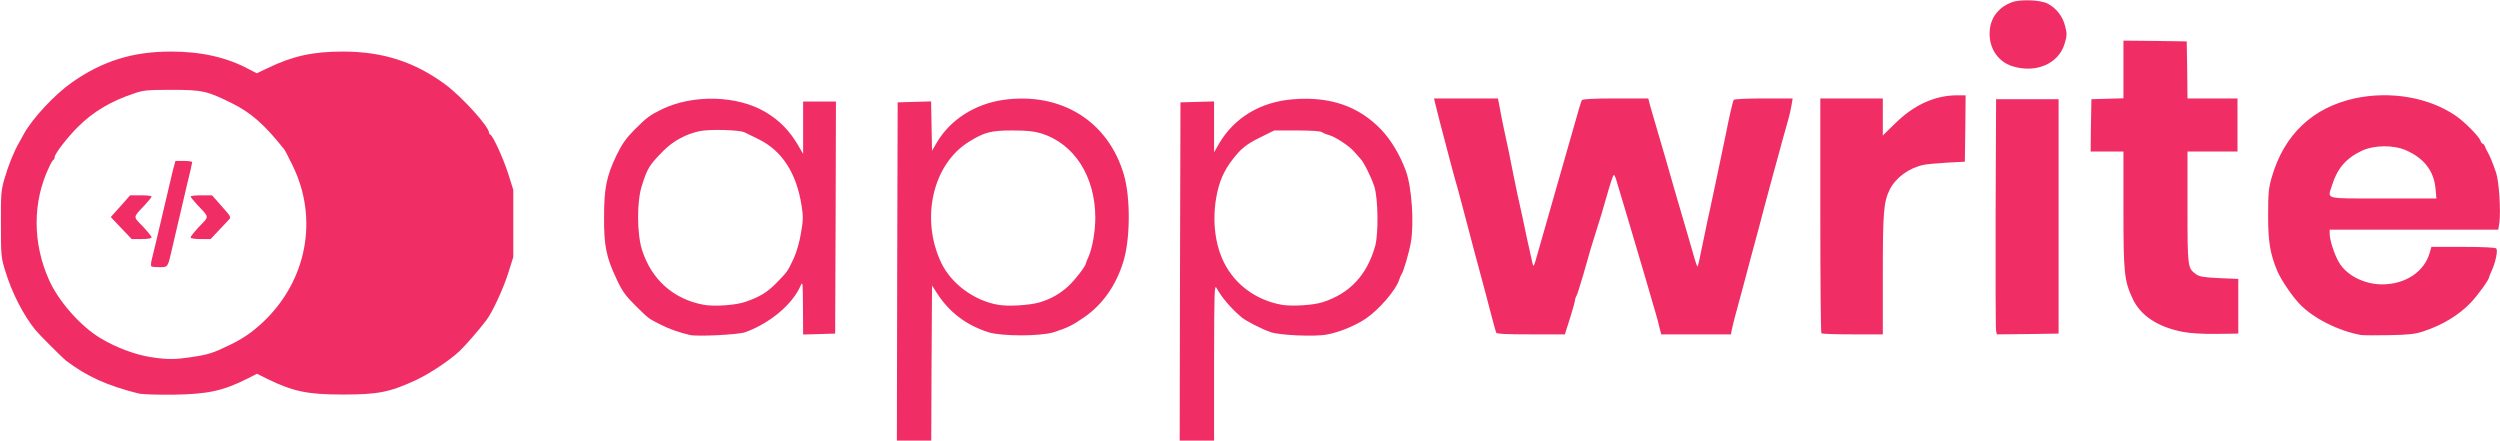
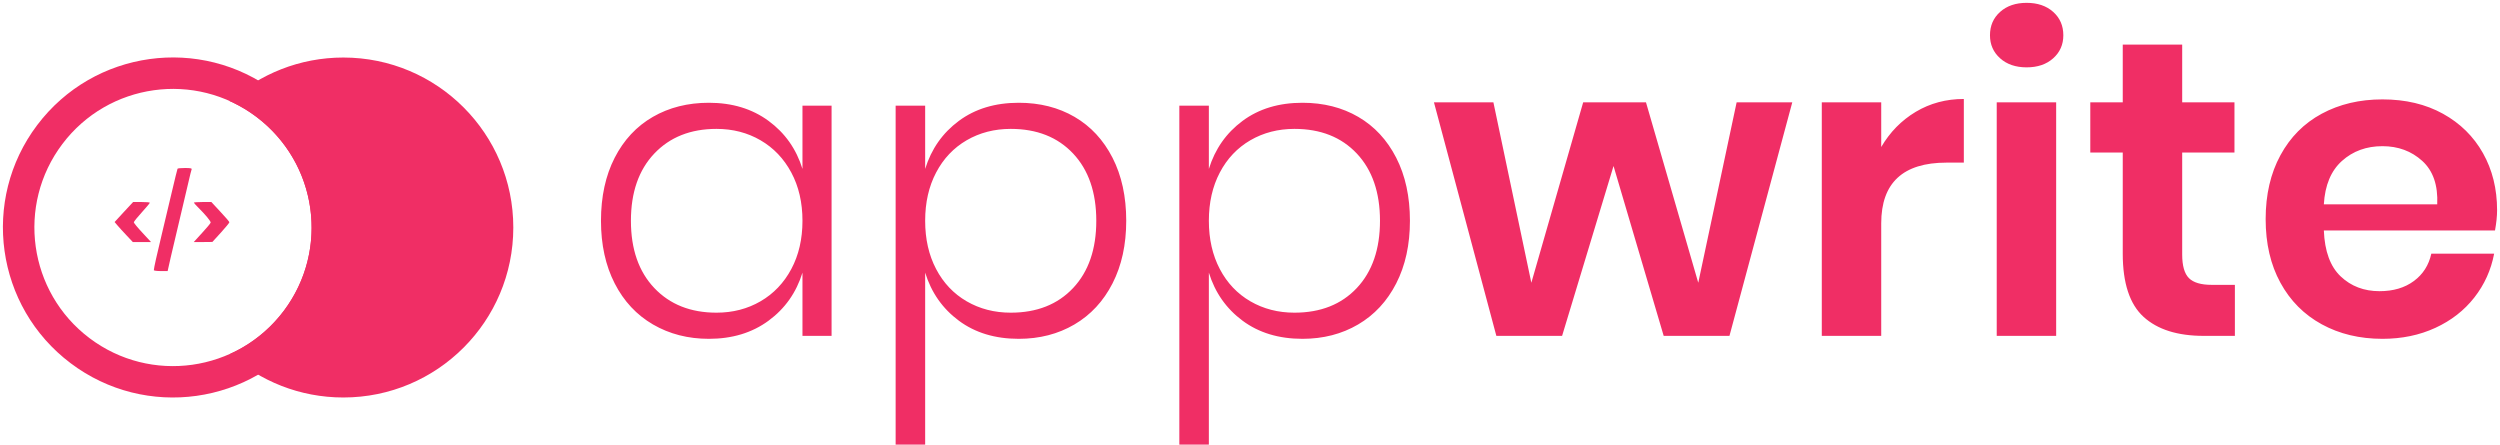
- <svg xmlns="http://www.w3.org/2000/svg" version="1" width="1600" height="282" viewBox="0 0 16000 2820">
-   <g fill="#f02e65">
-     <path d="M5742 1738l3-1083 107-3 107-3 3 158 3 158 29-50c85-147 244-250 429-276 370-51 672 138 771 483 42 148 40 414-6 557-48 152-133 272-253 354-69 48-106 66-190 93-86 27-334 27-420 0-140-45-248-126-326-246l-34-53-3 497-2 496h-220l2-1082zm912 197c73-22 131-55 187-107 42-40 109-127 109-143 0-4 7-21 15-38 26-57 45-166 45-255-1-264-135-472-345-538-46-14-90-19-185-19-139 0-180 11-280 73-231 144-310 492-176 774 64 134 211 243 366 269 65 11 199 3 264-16zM7552 1738l3-1083 108-3 107-3v326l31-54c97-168 268-271 480-286 235-18 417 46 560 196 62 65 122 166 157 264 38 105 53 337 31 459-12 67-47 185-59 201-4 6-11 21-15 35-20 65-129 192-215 250-66 44-169 87-248 101-78 15-304 5-362-16-57-20-152-69-181-92-68-56-130-129-162-188-15-28-16 6-17 473v502h-220l2-1082zm913 196c173-55 284-174 336-359 22-78 19-305-5-380-20-62-68-158-90-180-7-7-24-27-38-43-31-37-124-98-164-108-16-4-35-12-43-18-9-7-68-11-160-11h-146l-85 42c-92 45-127 73-181 143-57 73-88 146-105 244-26 149-8 301 50 417 71 141 204 239 366 269 63 12 205 4 265-16zM885 2518c-201-51-327-108-460-208-26-20-174-168-200-200-77-96-150-239-191-375-27-86-28-100-28-300-1-190 1-218 22-289 25-87 61-176 94-233 11-21 26-47 32-58 56-100 197-251 307-328 196-137 388-197 634-197 192 0 356 37 494 111l54 28 72-34c160-77 288-105 480-105 255 0 460 66 657 212 108 81 278 269 278 308 0 4 3 10 8 12 17 7 82 149 114 248l33 105v430l-33 105c-32 100-101 249-139 299-48 63-132 160-173 199-62 58-192 145-281 186-165 76-239 91-464 91-227 0-317-19-482-99l-68-34-57 29c-161 81-257 102-483 105-99 1-198-2-220-8zm343-233c103-15 135-25 242-77 87-42 143-81 214-147 280-265 355-660 190-999-25-52-50-100-55-106-126-159-213-235-334-295-160-79-189-86-385-86-158 0-182 2-245 24-146 49-258 116-353 210-69 68-152 175-152 196 0 7-3 15-7 17-5 2-18 23-29 48-106 222-106 484-1 720 61 138 205 301 333 376 98 59 218 103 315 119 114 17 153 17 267 0z" />
-     <path d="M968 1704c-3-3-2-22 3-42 15-60 39-161 59-247 10-44 25-109 34-145 8-36 20-85 26-110 5-25 15-64 21-87l12-43h53c30 0 54 3 54 8-1 9-14 68-35 152-8 36-24 103-35 150s-26 112-34 145-21 89-29 125c-23 100-23 100-76 100-26 0-50-2-53-6zM776 1460l-67-71 62-69 62-70h68c38 0 69 3 69 8 0 4-19 28-42 53-79 84-78 72-14 138 31 33 56 64 56 70 0 7-25 11-63 11h-64l-67-70zM1220 1519c0-6 25-37 56-70 64-66 65-55-13-138-24-26-43-49-43-53 0-5 31-8 69-8h68l62 70c60 67 61 70 44 88-10 10-40 42-66 70l-49 52h-64c-39 0-64-4-64-11zM4415 2144c-69-16-138-41-190-68-76-38-74-37-161-123-60-59-82-90-117-165-67-141-82-214-81-398 0-185 15-261 80-397 34-70 60-107 112-160 82-82 99-95 177-133 199-97 482-90 662 16 91 53 158 122 212 216l31 53V650h210l-2 743-3 742-102 3-103 3-1-173c-1-163-1-171-16-138-52 119-196 239-353 296-44 16-308 29-355 18zm355-212c93-32 140-61 199-121 71-73 71-73 109-153 19-41 38-104 48-165 15-84 15-109 4-178-33-209-126-352-277-425-38-19-77-38-88-43-31-16-223-21-286-8-90 19-173 64-236 129-87 88-100 109-135 220-33 101-32 307 1 412 61 189 199 313 391 350 68 13 207 4 270-18zM15110 2144c-144-26-307-108-393-199-47-49-119-155-142-210-46-110-59-185-59-355 0-143 3-176 23-245 79-274 262-447 534-506 227-48 472-6 644 112 57 39 150 133 158 160 4 10 10 19 15 19 4 0 10 8 14 18 3 9 10 24 15 32 13 20 35 73 56 135 19 56 31 248 21 319l-7 46h-1079v26c0 39 28 128 57 179 47 85 162 145 279 145 148 0 270-81 304-202l11-38h202c128 0 207 4 213 10 12 12-5 92-31 147-8 17-15 34-15 38 0 15-74 117-118 163-77 80-180 142-303 183-52 17-94 22-219 24-85 2-166 1-180-1zm477-940c-11-110-73-191-186-241-82-37-206-35-286 2-101 48-157 114-190 221-28 92-60 84 326 84h342l-6-66zM9575 2128c-3-7-18-65-35-128-16-63-44-167-61-230-39-144-49-182-93-350-19-74-44-168-55-207-12-40-33-117-47-170-57-216-97-369-101-390l-5-23h409l12 63c6 34 17 91 25 127 26 118 46 214 61 295 9 44 22 107 29 140 8 33 21 96 31 140 19 93 37 176 56 259 15 67 10 73 49-64 49-173 83-290 130-455 54-188 102-357 125-437 7-25 16-51 19-57 5-7 76-11 216-11h209l11 43c7 23 27 96 47 162 52 177 57 194 113 390 50 172 62 213 95 325 8 28 21 73 29 101s17 53 19 55c2 3 12-33 20-78 9-46 23-112 31-148 7-36 21-101 31-145 9-44 23-109 31-145 27-129 56-266 69-330 22-113 45-212 51-221 3-5 89-9 191-9h186l-7 42c-4 24-13 66-21 93-19 64-53 190-65 235-5 19-18 67-29 105-11 39-38 142-62 230-23 88-55 210-72 270-16 61-45 169-64 240-19 72-42 155-50 185s-17 67-20 83l-5 27h-446l-11-42c-5-24-17-68-26-98s-25-84-35-120-26-89-34-117c-46-153-91-306-118-398-11-38-26-88-33-110s-18-61-26-87c-7-27-16-48-20-48-6 0-22 50-59 180-10 36-32 110-50 165-34 107-41 130-89 300-18 61-36 118-41 127-6 10-10 23-10 30s-15 59-32 115l-33 103h-218c-165 0-219-3-222-12zM11657 2133c-4-3-7-343-7-755V630h400v237l84-82c118-115 252-175 392-175h54l-2 213-3 212-116 6c-63 4-130 10-148 14-94 20-178 82-216 157-40 80-45 145-45 544v384h-193c-107 0-197-3-200-7zM12775 2118c-3-13-4-351-3-753l3-730h400v1500l-197 3-198 2-5-22zM13970 2124c-159-31-269-103-320-210-55-117-60-166-60-570V970h-210l2-167 3-168 103-3 102-3V260l203 2 202 3 3 182 2 183h320v340h-320v358c0 384 1 387 53 426 24 17 47 21 150 26l122 5v350l-140 2c-88 1-168-4-215-13zM12880 424c-101-31-160-131-144-243 10-76 61-137 138-166 55-21 184-16 231 8 55 29 95 80 111 141 14 52 13 63-2 114-37 129-183 193-334 146z" />
-   </g>
+ <svg xmlns="http://www.w3.org/2000/svg" xmlns:ns1="https://boxy-svg.com" viewBox="0 0 956 170">
+   <path d="M196.289 87c0 35.899-29.101 65-65 65-16.675 0-31.883-6.279-43.389-16.601 18.433-8.298 31.266-26.827 31.266-48.353 0-21.553-12.865-40.101-31.335-48.384C99.346 28.304 114.581 22 131.289 22c35.899 0 65 29.101 65 65z" fill="#f02e65" />
+   <path d="M105.306 35.116a65 65 0 10-78.307 103.769 65 65 0 1078.307-103.77zM98.077 44.694a53 53 0 01-63.85 84.612 53 53 0 0163.85-84.612z" ns1:shape="ring 186.727 313.243 53 53 65 65 1@f84c4233" ns1:origin="0.499777 0.499705" fill="#f02e65" />
+   <path d="M271.084 39.297c8.92 0 16.523 2.31 22.81 6.93 6.287 4.62 10.61 10.743 12.97 18.37v-24.18h11.13v88.02h-11.13v-24.18c-2.36 7.633-6.683 13.76-12.97 18.38-6.287 4.62-13.89 6.93-22.81 6.93-7.953 0-15.073-1.827-21.36-5.48-6.287-3.653-11.177-8.893-14.67-15.72-3.493-6.827-5.24-14.807-5.24-23.94 0-9.24 1.747-17.273 5.24-24.1 3.493-6.82 8.357-12.03 14.59-15.63 6.233-3.6 13.38-5.4 21.44-5.4zm2.9 9.99c-9.887 0-17.813 3.143-23.78 9.43-5.96 6.287-8.94 14.857-8.94 25.71 0 10.853 2.98 19.423 8.94 25.71 5.967 6.287 13.893 9.43 23.78 9.43 6.233 0 11.847-1.45 16.84-4.35 5-2.9 8.923-7.01 11.77-12.33 2.847-5.32 4.27-11.473 4.27-18.46s-1.423-13.137-4.27-18.45c-2.847-5.32-6.77-9.433-11.77-12.34-4.993-2.9-10.607-4.35-16.84-4.35zm115.577-9.99c8.06 0 15.18 1.8 21.36 5.4 6.18 3.6 11.017 8.81 14.51 15.63 3.493 6.827 5.24 14.86 5.24 24.1 0 9.133-1.747 17.113-5.24 23.94-3.493 6.827-8.357 12.067-14.59 15.72-6.233 3.653-13.327 5.48-21.28 5.48-9.027 0-16.657-2.31-22.89-6.93-6.233-4.62-10.53-10.747-12.89-18.38v65.77h-11.29V40.417h11.29v24.18c2.36-7.627 6.657-13.75 12.89-18.37 6.233-4.62 13.863-6.93 22.89-6.93zm-3.06 9.99c-6.233 0-11.85 1.45-16.85 4.35-4.993 2.907-8.887 7.02-11.68 12.34-2.793 5.313-4.19 11.463-4.19 18.45s1.397 13.14 4.19 18.46 6.687 9.43 11.68 12.33c5 2.9 10.617 4.35 16.85 4.35 9.993 0 17.947-3.143 23.86-9.43 5.907-6.287 8.86-14.857 8.86-25.71 0-10.853-2.953-19.423-8.86-25.71-5.913-6.287-13.867-9.43-23.86-9.43zm111.547-9.99c8.06 0 15.18 1.8 21.36 5.4 6.18 3.6 11.017 8.81 14.51 15.63 3.493 6.827 5.24 14.86 5.24 24.1 0 9.133-1.747 17.113-5.24 23.94-3.493 6.827-8.357 12.067-14.59 15.72-6.233 3.653-13.327 5.48-21.28 5.48-9.027 0-16.657-2.31-22.89-6.93-6.233-4.62-10.53-10.747-12.89-18.38v65.77h-11.29V40.417h11.29v24.18c2.36-7.627 6.657-13.75 12.89-18.37 6.233-4.62 13.863-6.93 22.89-6.93zm-3.06 9.99c-6.233 0-11.85 1.45-16.85 4.35-4.993 2.907-8.887 7.02-11.68 12.34-2.793 5.313-4.19 11.463-4.19 18.45s1.397 13.14 4.19 18.46 6.687 9.43 11.68 12.33c5 2.9 10.617 4.35 16.85 4.35 9.993 0 17.947-3.143 23.86-9.43 5.907-6.287 8.86-14.857 8.86-25.71 0-10.853-2.953-19.423-8.86-25.71-5.913-6.287-13.867-9.43-23.86-9.43zM664.085 39.137h21.28l-24.02 89.3h-25.15l-19.18-64.96-19.67 64.96h-25.14l-23.86-89.3h22.73l14.51 68.99 19.82-68.99h24.02l19.99 68.99 14.67-68.99zm55.295 17.08c3.326-5.693 7.73-10.18 13.21-13.46 5.486-3.273 11.613-4.91 18.38-4.91v24.34h-6.61c-16.654 0-24.98 7.737-24.98 23.21v43.04h-22.73v-89.3h22.73v17.08zm41.587-42.72c0-3.653 1.29-6.633 3.87-8.94 2.58-2.313 5.964-3.47 10.15-3.47 4.194 0 7.58 1.157 10.16 3.47 2.58 2.307 3.87 5.287 3.87 8.94 0 3.547-1.29 6.477-3.87 8.79-2.58 2.313-5.966 3.47-10.16 3.47-4.186 0-7.57-1.157-10.15-3.47s-3.87-5.243-3.87-8.79zm2.58 25.64h22.73v89.3h-22.73v-89.3zm82.213 69.79h8.86v19.51h-11.93c-9.994 0-17.65-2.417-22.97-7.25-5.32-4.84-7.98-12.9-7.98-24.18v-38.69h-12.41v-19.18h12.41v-22.09h22.73v22.09h19.99v19.18h-19.99v39.01c0 4.3.86 7.31 2.58 9.03 1.72 1.713 4.623 2.57 8.71 2.57zm109.126-28.53c0 2.26-.267 4.84-.8 7.74h-65.45c.32 7.953 2.47 13.81 6.45 17.57 3.973 3.76 8.916 5.64 14.83 5.64 5.266 0 9.643-1.29 13.13-3.87 3.493-2.573 5.723-6.063 6.69-10.47h24.02c-1.18 6.233-3.704 11.82-7.57 16.76-3.874 4.947-8.844 8.817-14.91 11.61-6.074 2.793-12.817 4.19-20.23 4.19-8.707 0-16.447-1.853-23.22-5.56-6.767-3.707-12.03-9-15.79-15.88-3.767-6.88-5.65-14.993-5.65-24.34 0-9.353 1.883-17.493 5.65-24.42 3.76-6.933 9.023-12.227 15.79-15.88 6.773-3.653 14.513-5.48 23.22-5.48 8.806 0 16.516 1.827 23.13 5.48 6.606 3.653 11.71 8.677 15.31 15.07 3.6 6.393 5.4 13.673 5.4 21.84zm-22.89-2.25c.326-7.313-1.58-12.85-5.72-16.61s-9.217-5.64-15.23-5.64c-6.127 0-11.287 1.88-15.48 5.64-4.194 3.76-6.504 9.297-6.93 16.61h43.36z" style="white-space:pre" fill="#f02e65" />
+   <path d="M67.894 64.511c-.078.192-1.072 4.095-2.142 8.725-1.111 4.63-2.871 11.938-3.864 16.262-1.915 7.92-3.063 13.124-3.063 13.813 0 .19 1.187.345 2.64.345h2.641l1.185-5.282c.69-2.869 2.221-9.451 3.445-14.616 1.225-5.166 2.716-11.441 3.291-13.967.573-2.526 1.147-4.82 1.263-5.088.115-.344-.537-.458-2.526-.458-1.493 0-2.795.114-2.87.266zM47.345 81.079l-3.52 3.827 1.034 1.224c.572.688 2.143 2.411 3.482 3.827l2.449 2.601h6.964l-3.29-3.559c-1.8-1.911-3.292-3.749-3.292-3.978 0-.268 1.378-1.989 3.062-3.826 1.683-1.874 3.061-3.483 3.061-3.674 0-.153-1.454-.268-3.214-.268h-3.176l-3.56 3.826zm26.785-3.597c0 .116.651.842 1.453 1.646 2.987 2.984 5.091 5.511 4.976 6.007-.076.269-1.531 2.066-3.29 3.941l-3.175 3.482h3.557l3.559-.038 3.251-3.558c1.8-1.988 3.253-3.751 3.253-3.98 0-.19-1.53-1.989-3.444-4.016l-3.442-3.713h-3.331c-1.875 0-3.367.115-3.367.229z" fill="#f02e65" />
</svg>
